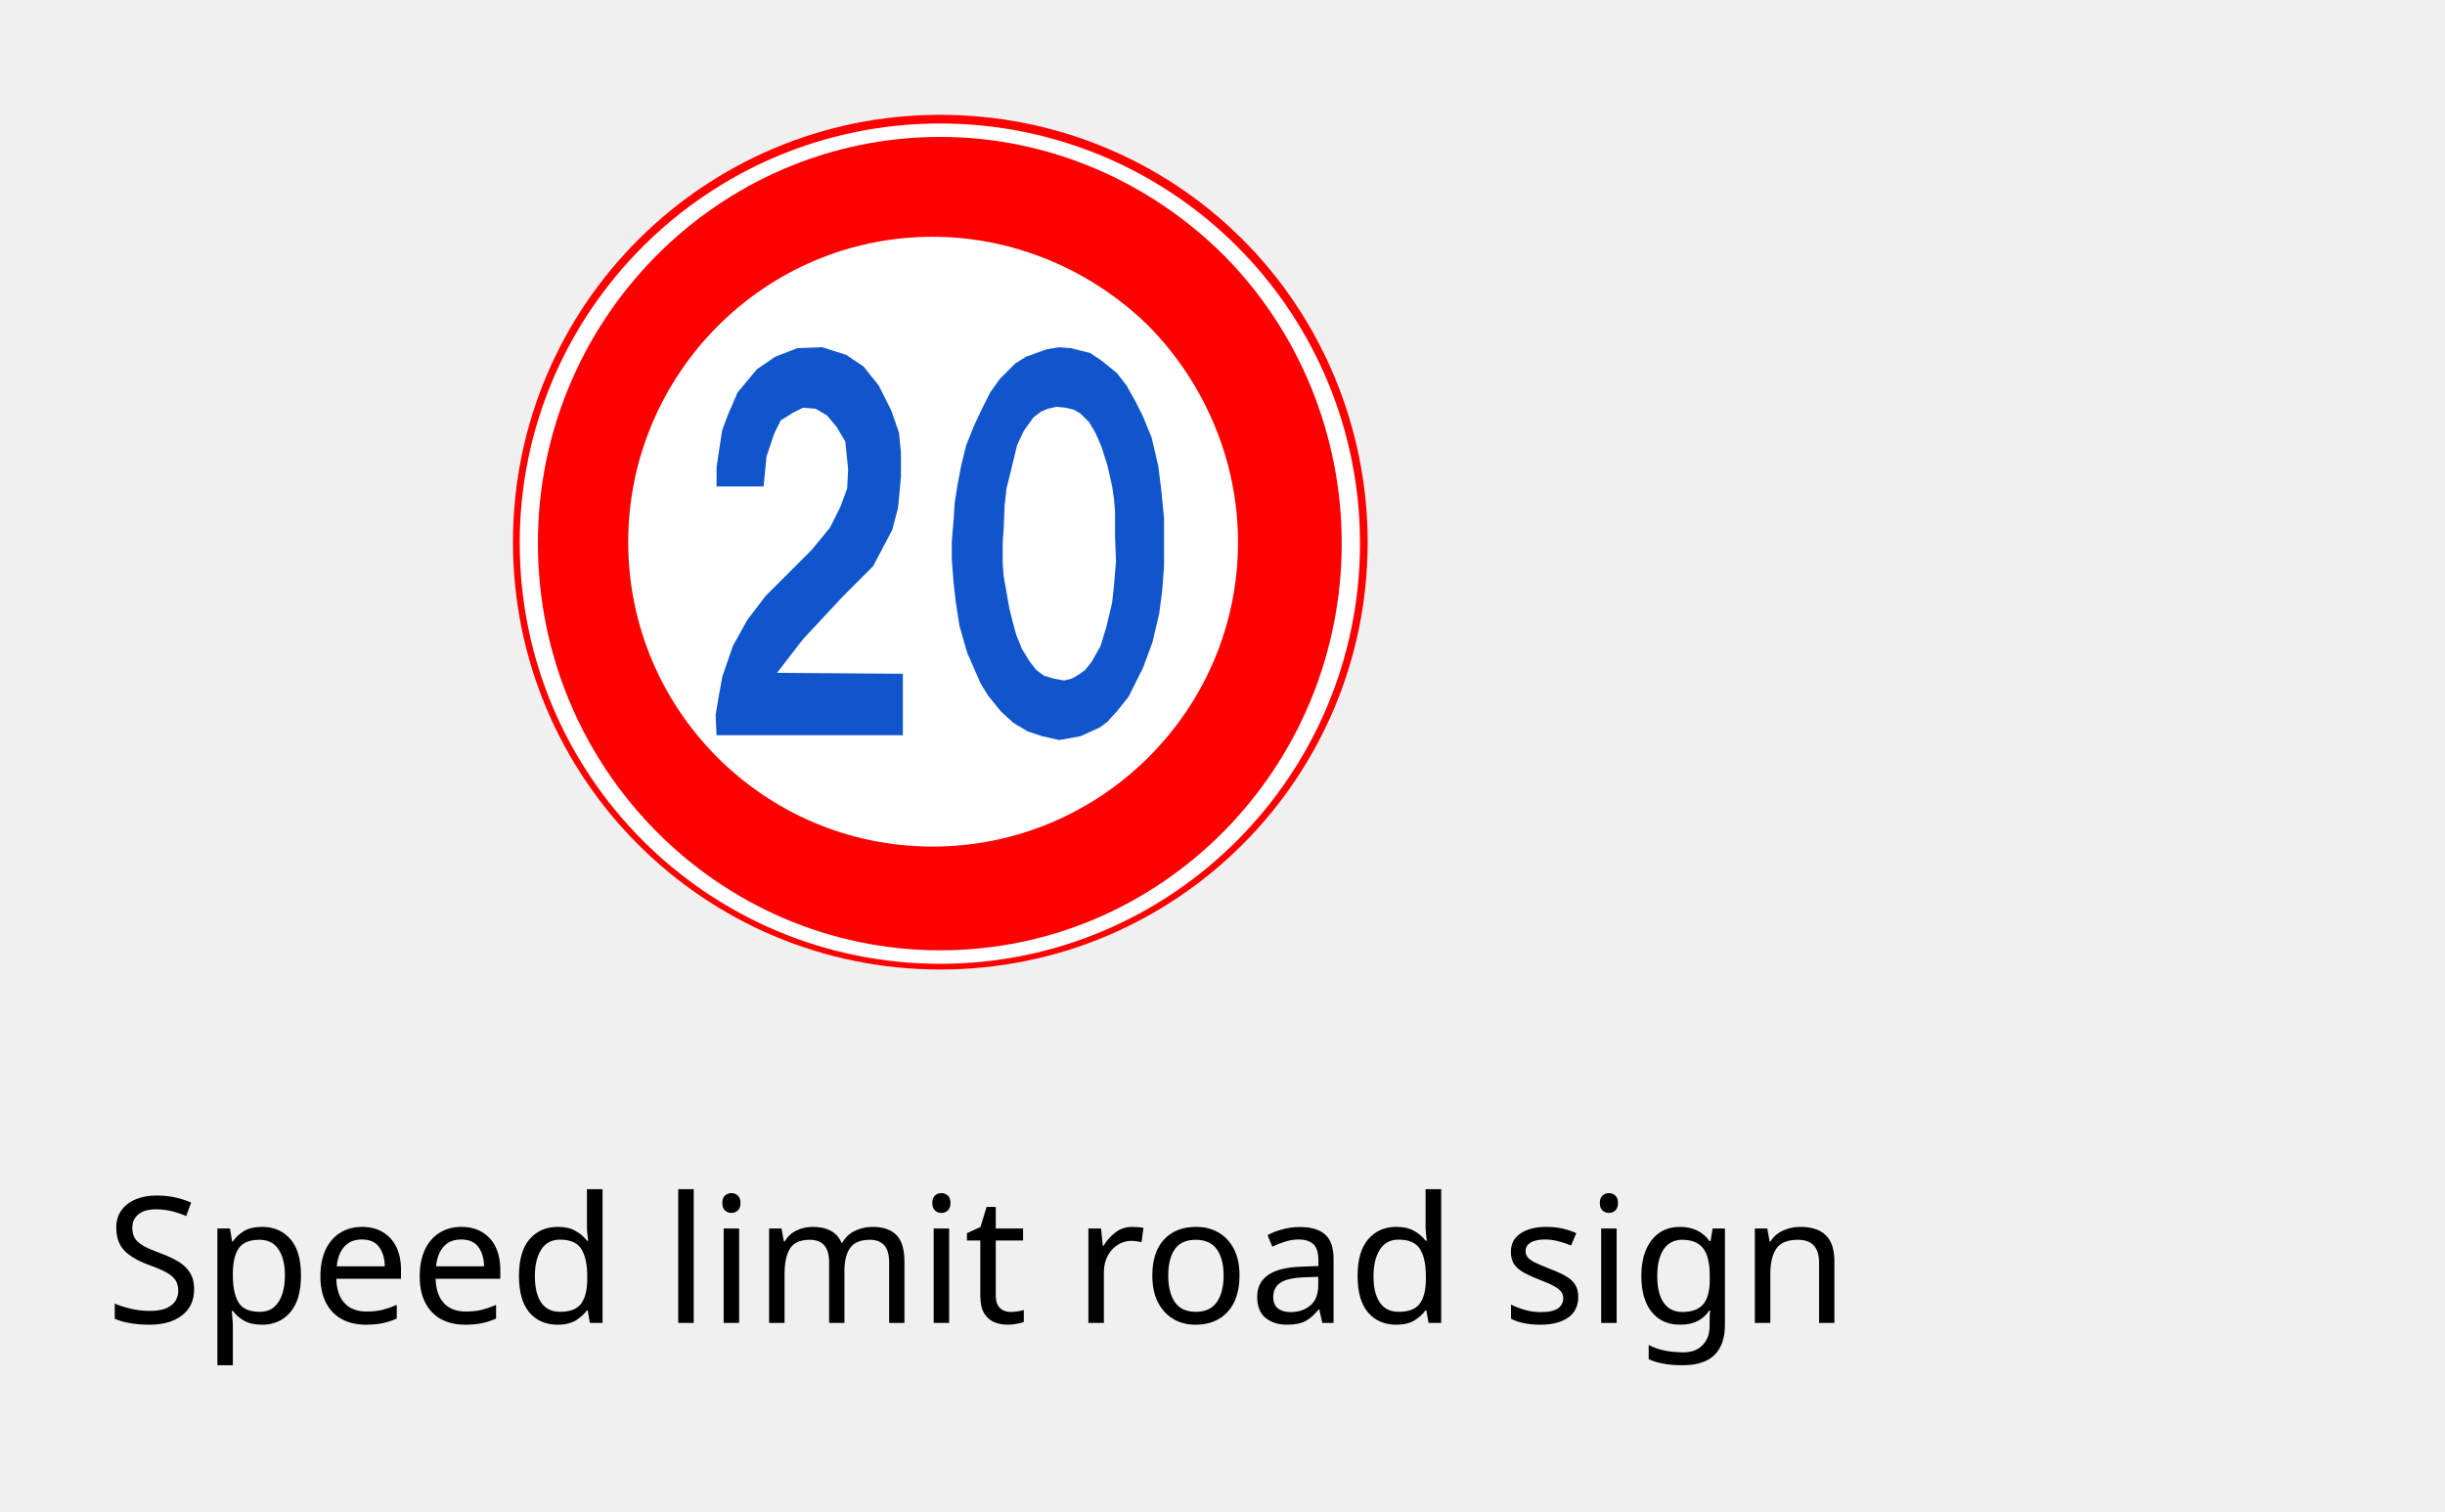
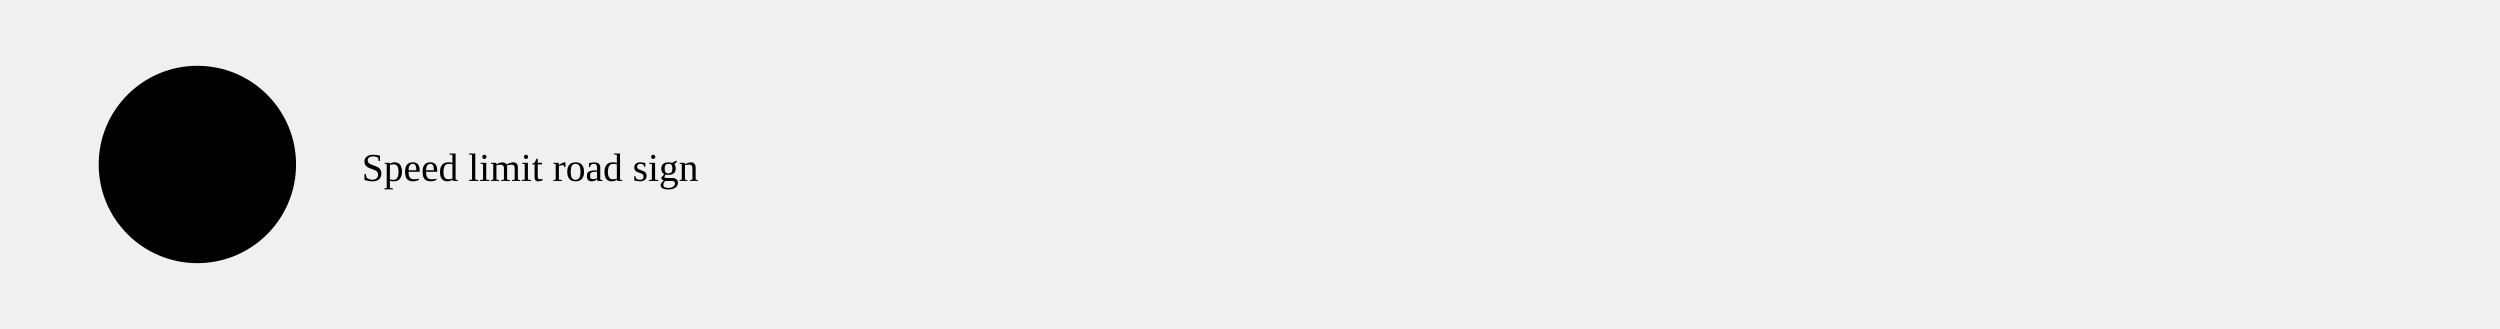
- <svg xmlns="http://www.w3.org/2000/svg" width="67.363mm" height="41.65mm" viewBox="0 0 67.363 41.65" version="1.1" id="svg1">
-   <defs id="defs1">
-     <clipPath id="c0_17">
-       <path d="M 0,825 V 0 h 1100 v 825 z" id="path2" />
-     </clipPath>
-   </defs>
-   <g id="layer1" transform="translate(-17.19792,-182.2979)">
-     <path fill-rule="evenodd" d="m 17.387,211.364 h 67.363 v 11.748 H 17.387 Z" class="g1_17" id="path57" style="display:block;fill:#000000;fill-opacity:0;stroke-width:0.265" />
-     <text clip-path="url(#c0_17)" x="171.4" y="728.9" class="s6_17" id="text57" style="font-size:18.33px;font-family:MS-PGothic_bp;white-space:pre;display:block;fill:#000000" transform="matrix(0.2645833,0,0,0.2645833,-25.2374,25.89114)">
-       Speed limit road sign
-     </text>
-     <path fill-rule="evenodd" d="m 31.331,197.235 v 0 c 0,-6.509 5.265,-11.774 11.774,-11.774 3.122,0 6.112,1.217 8.334,3.44 2.196,2.196 3.44,5.212 3.44,8.334 0,6.509 -5.265,11.774 -11.774,11.774 -6.509,0 -11.774,-5.265 -11.774,-11.774 z" class="g9_17" id="path66" style="display:block;fill:#ff0000;stroke-width:0.265" />
-     <path fill-rule="evenodd" d="m 31.516,197.262 v 0 c 0,-6.376 5.186,-11.562 11.589,-11.562 3.069,0 6.006,1.217 8.176,3.387 2.17,2.17 3.387,5.106 3.387,8.176 0,6.403 -5.186,11.589 -11.562,11.589 -6.403,0 -11.589,-5.186 -11.589,-11.589 z" class="g0_17" id="path67" style="display:block;fill:#ffffff;stroke-width:0.265" />
-     <path fill-rule="evenodd" d="m 32.018,197.262 v 0 c 0,-6.165 4.974,-11.192 11.086,-11.192 2.937,0 5.741,1.191 7.832,3.281 2.064,2.09 3.228,4.948 3.228,7.911 0,6.191 -4.948,11.218 -11.06,11.218 -6.112,0 -11.086,-5.027 -11.086,-11.218 z" class="g9_17" id="path68" style="display:block;fill:#ff0000;stroke-width:0.265" />
-     <path fill-rule="evenodd" d="m 34.506,197.235 v 0 c 0,-4.63 3.757,-8.414 8.387,-8.414 2.223,0 4.366,0.9 5.953,2.461 1.561,1.587 2.461,3.731 2.461,5.953 0,4.63 -3.784,8.387 -8.414,8.387 -4.63,0 -8.387,-3.757 -8.387,-8.387 z" class="g0_17" id="path69" style="display:block;fill:#ffffff;stroke-width:0.265" />
-     <path fill-rule="evenodd" d="m 36.94,195.701 h 1.296 l 0.079,-0.82 0.212,-0.635 0.185,-0.37 0.344,-0.212 0.265,-0.132 0.344,0.026 0.318,0.185 0.265,0.318 0.238,0.397 0.079,0.767 -0.026,0.529 -0.185,0.503 -0.291,0.582 -0.503,0.609 -1.27,1.27 -0.503,0.661 -0.397,0.714 -0.291,0.847 -0.106,0.582 -0.079,0.476 0.026,0.556 h 5.133 v -1.693 l -3.466,-0.026 0.714,-0.926 1.085,-1.164 0.847,-0.847 0.529,-1.005 0.159,-0.609 0.079,-0.847 v -0.661 l -0.053,-0.556 -0.212,-0.609 -0.344,-0.688 -0.423,-0.529 -0.476,-0.318 -0.661,-0.212 -0.688,0.026 -0.609,0.238 -0.503,0.344 -0.529,0.635 -0.265,0.609 -0.159,0.423 -0.079,0.503 -0.079,0.529 z" class="ga_17" id="path70" style="display:block;fill:#1155cc;stroke-width:0.265" />
-     <path fill-rule="evenodd" d="m 43.448,196.891 h 1.402 l 0.026,-0.661 0.053,-0.476 0.132,-0.529 0.159,-0.661 0.185,-0.397 0.265,-0.37 0.212,-0.159 0.185,-0.079 0.238,-0.053 0.265,0.026 0.212,0.053 0.185,0.106 0.238,0.238 0.185,0.318 0.159,0.37 0.159,0.503 0.132,0.582 0.053,0.37 0.026,0.318 v 0.688 l 0.026,0.688 -0.053,0.635 -0.053,0.503 -0.159,0.661 -0.159,0.529 -0.238,0.423 -0.185,0.238 -0.185,0.132 -0.185,0.106 -0.212,0.053 -0.291,-0.053 -0.265,-0.079 -0.212,-0.159 -0.185,-0.238 -0.212,-0.344 -0.159,-0.397 -0.106,-0.397 -0.079,-0.318 -0.079,-0.45 -0.079,-0.45 -0.026,-0.37 v -0.529 l 0.026,-0.37 h -1.402 l -0.026,0.344 v 0.476 l 0.026,0.344 0.026,0.318 0.053,0.476 0.106,0.688 0.212,0.741 0.37,0.847 0.212,0.344 0.344,0.423 0.344,0.318 0.397,0.238 0.397,0.132 0.476,0.106 0.582,-0.106 0.529,-0.238 0.212,-0.159 0.265,-0.291 0.318,-0.397 0.397,-0.794 0.265,-0.714 0.185,-0.794 0.079,-0.609 0.053,-0.688 v -1.323 l -0.079,-0.794 -0.079,-0.635 -0.185,-0.794 -0.238,-0.582 -0.212,-0.423 -0.238,-0.423 -0.265,-0.344 -0.423,-0.344 -0.318,-0.212 -0.529,-0.132 -0.318,-0.026 -0.344,0.053 -0.582,0.212 -0.291,0.185 -0.423,0.423 -0.265,0.37 -0.238,0.476 -0.212,0.45 -0.212,0.529 -0.132,0.529 -0.106,0.556 -0.079,0.503 -0.026,0.423 z" class="ga_17" id="path71" style="display:block;fill:#1155cc;stroke-width:0.265" />
-   </g>
+ <svg xmlns="http://www.w3.org/2000/svg" viewBox="0 0 760 100" role="img" aria-labelledby="vm-01-09_1-title">
+   <circle class="sign" cx="60" cy="50" r="30" />
+   <text class="sign-text" x="60" y="50" text-anchor="middle" dominant-baseline="central">20</text>
+   <text class="note" x="110" y="55">Speed limit road sign</text>
</svg>
